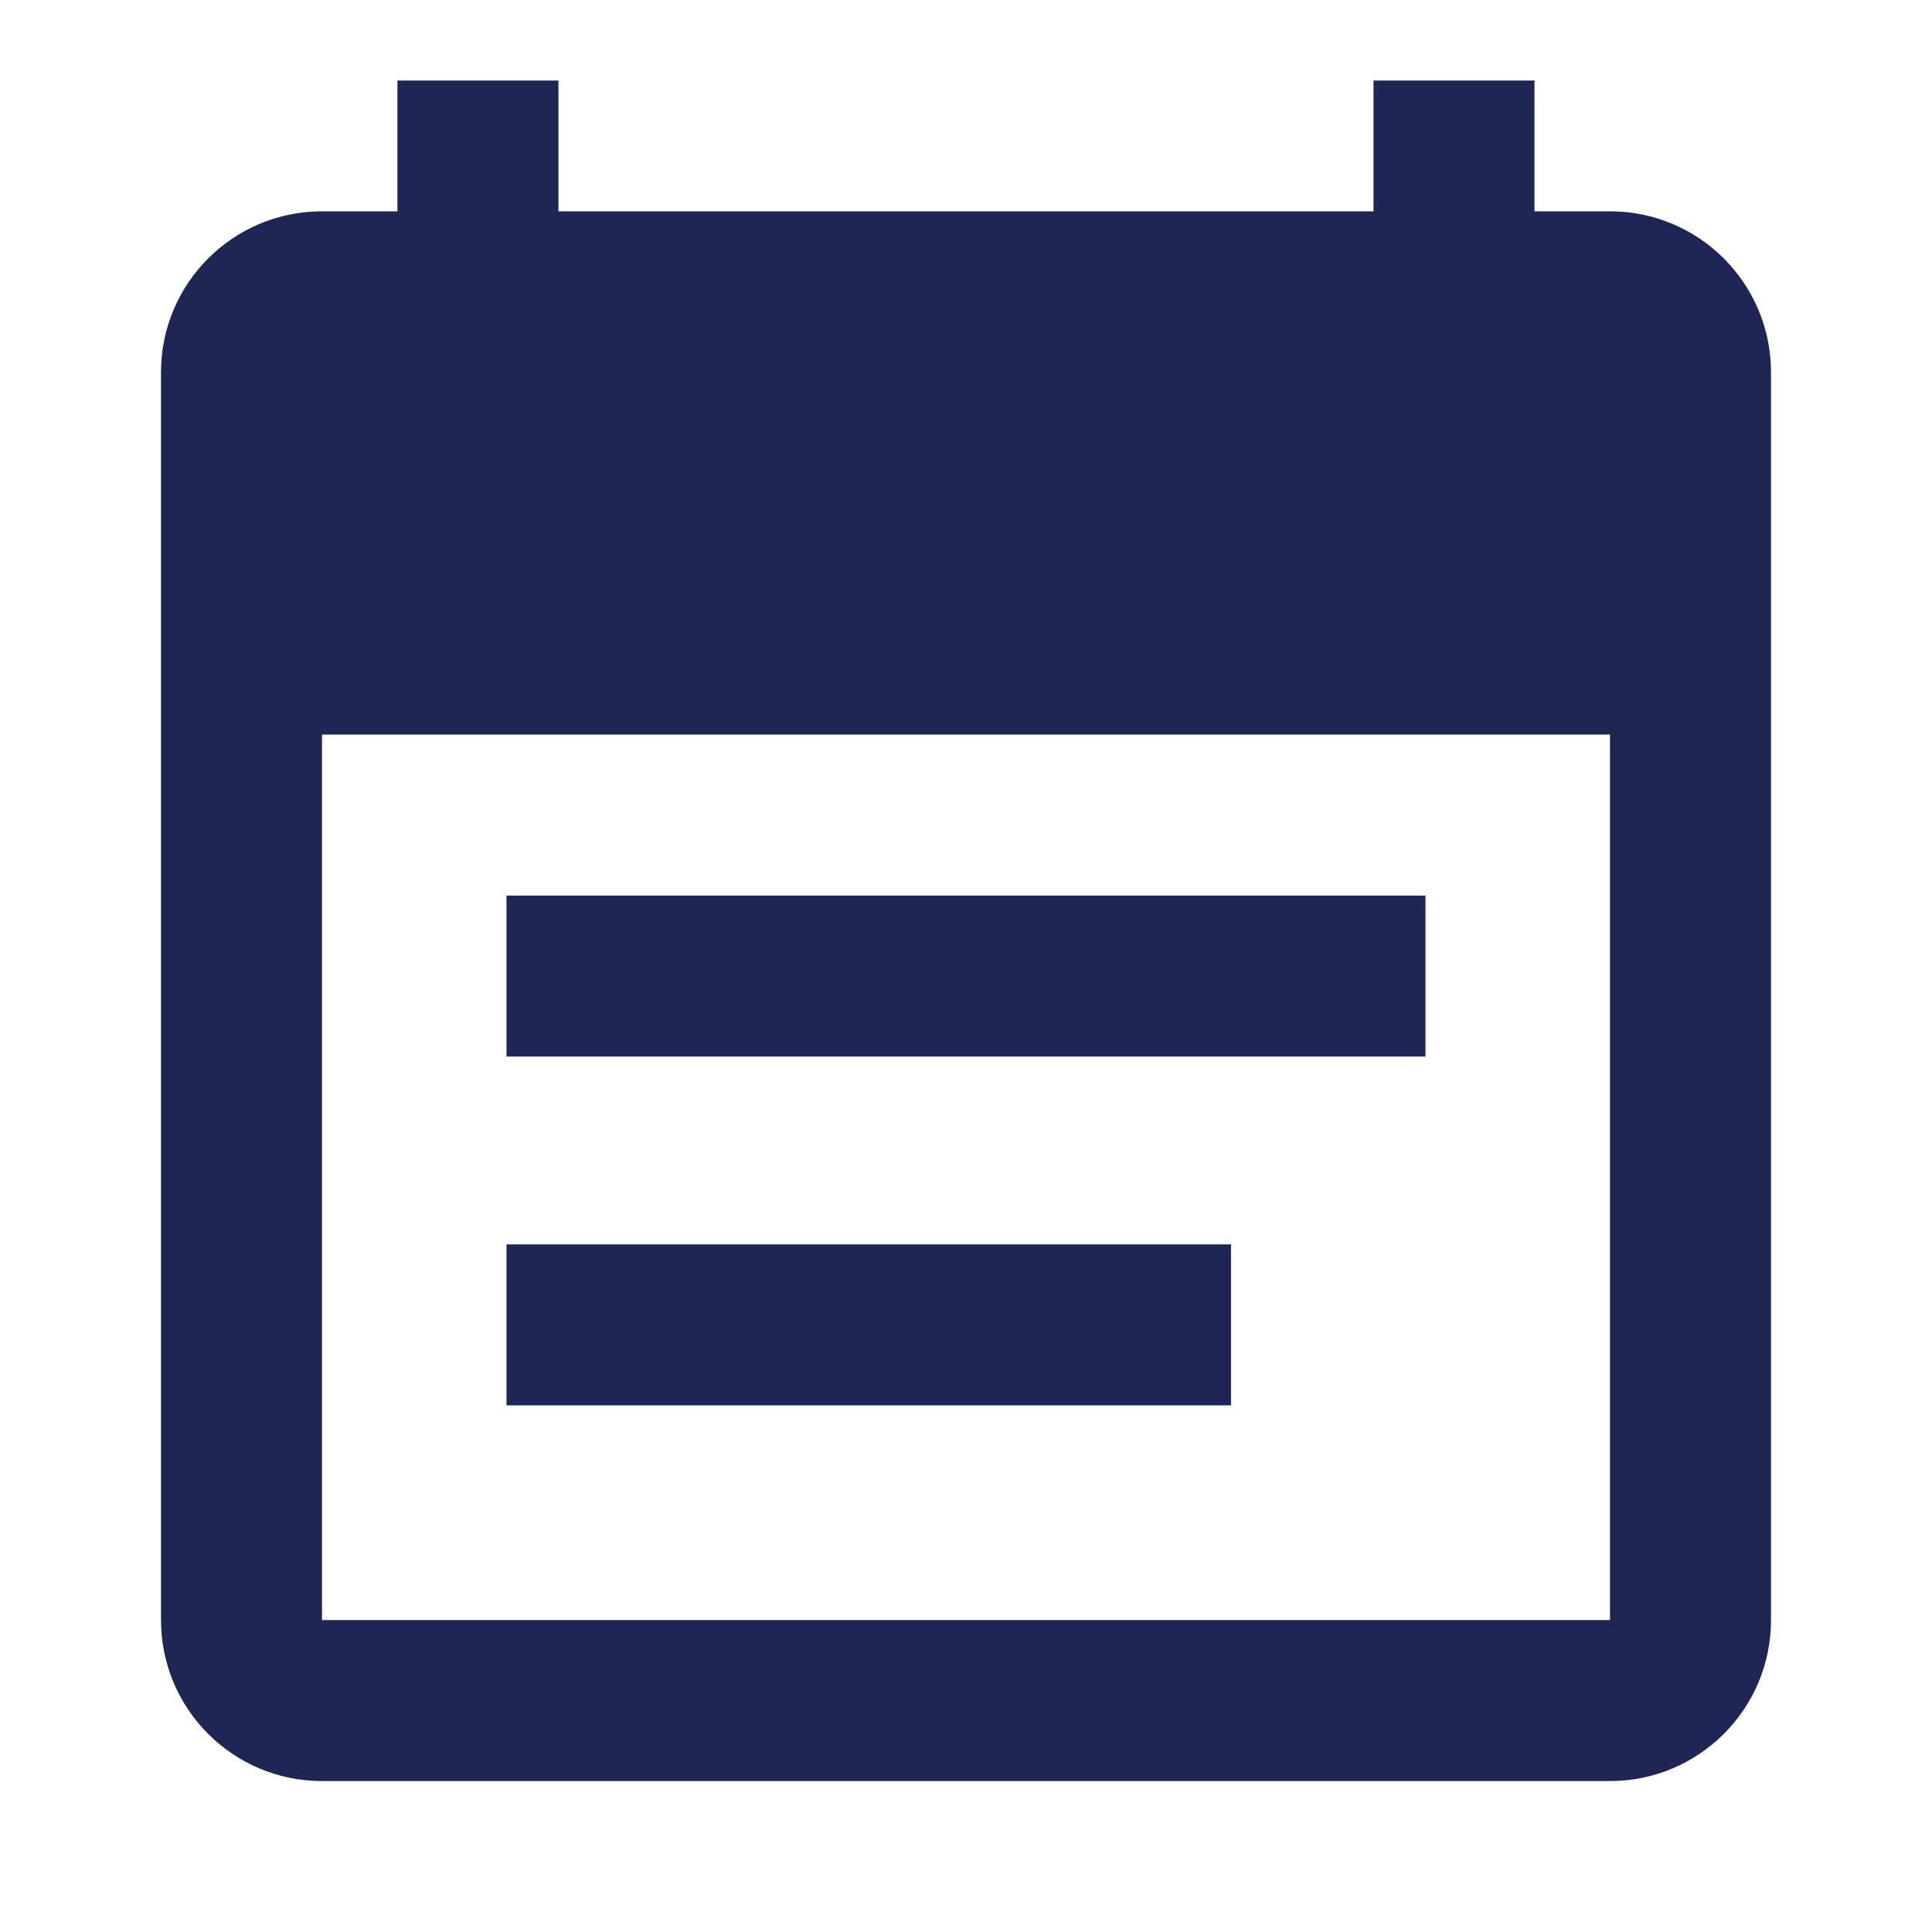
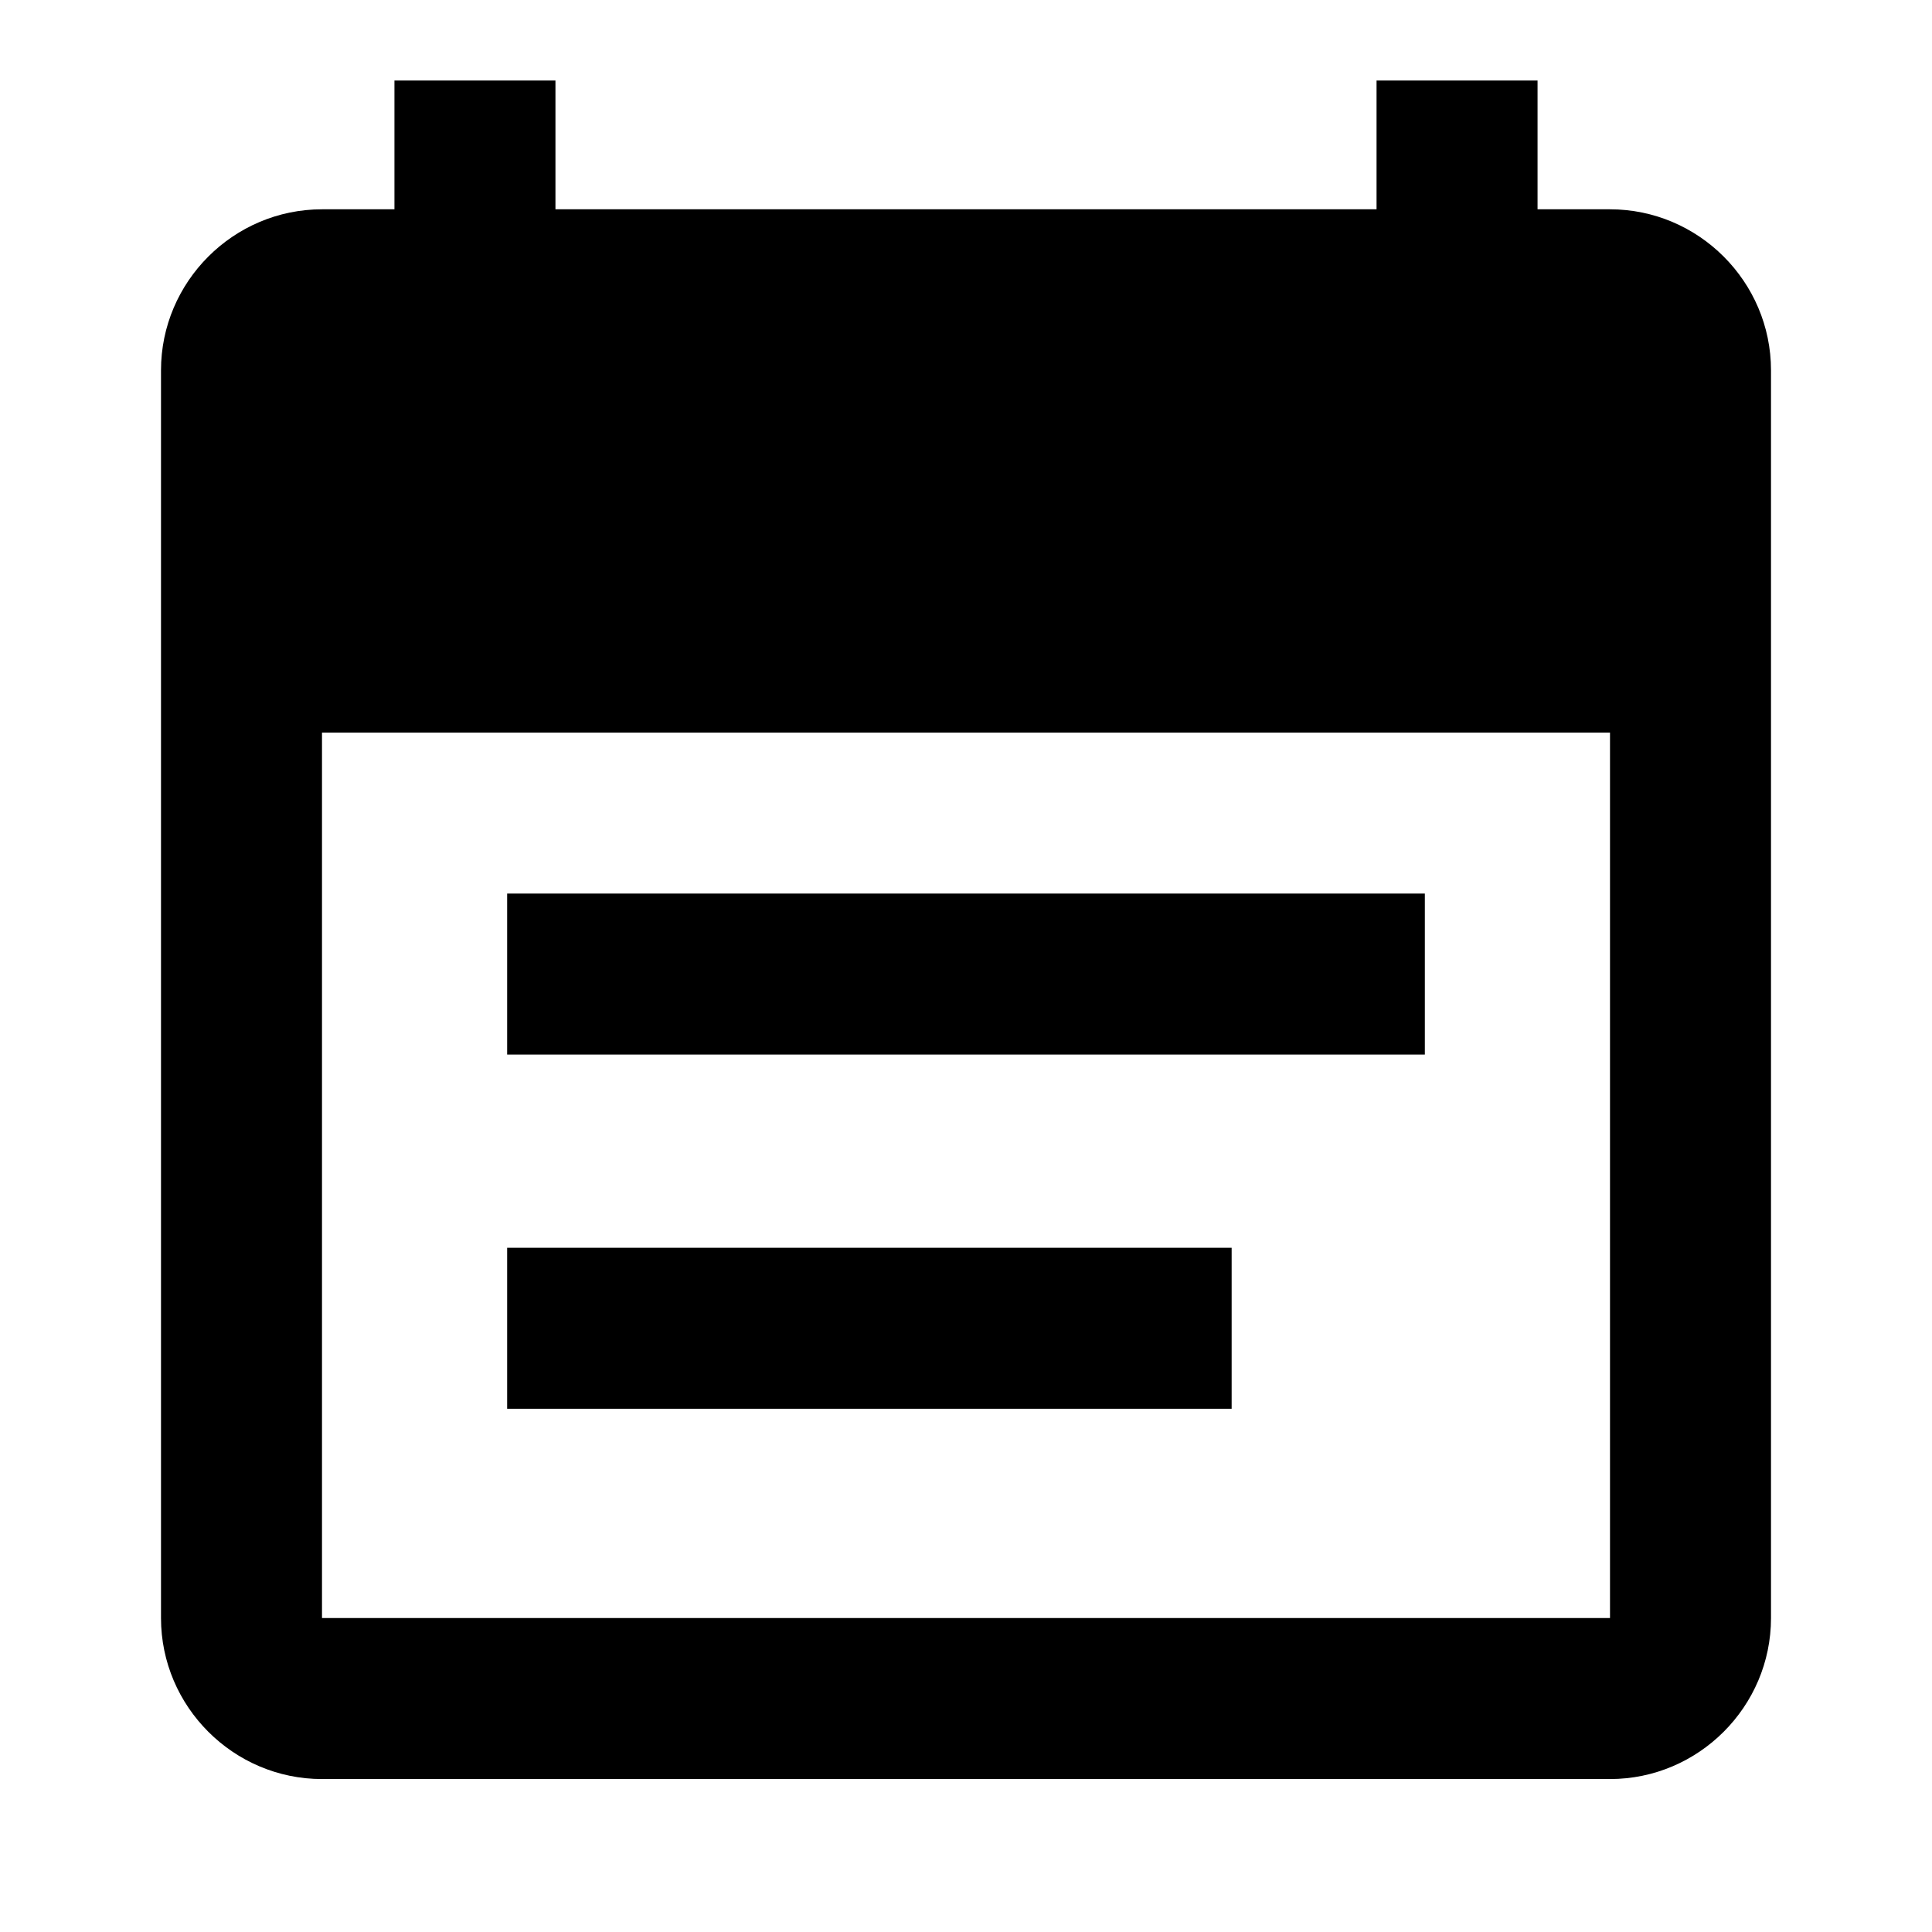
- <svg xmlns="http://www.w3.org/2000/svg" width="24px" height="24px" viewBox="0 0 24 24" version="1.1">
-   <defs />
-   <g id="Symbols" stroke="none" stroke-width="1" fill="none" fill-rule="evenodd">
-     <g id="Icon/utility/Indigo/24px/Calendar">
-       <rect id="Rectangle-6" x="0" y="0" width="24" height="24" />
-       <g id="Page-1" transform="translate(2, 1)" fill="#1F2555">
-         <path d="M2,19.125 L18,19.125 L18,8.125 L2,8.125 L2,19.125 Z M18,1.625 L17.062,1.625 L17.062,0 L15.062,0 L15.062,1.625 L4.937,1.625 L4.937,0 L2.937,0 L2.937,1.625 L2,1.625 C0.895,1.625 0,2.52 0,3.625 L0,19.125 C0,20.229 0.895,21.125 2,21.125 L18,21.125 C19.104,21.125 20,20.229 20,19.125 L20,3.625 C20,2.52 19.104,1.625 18,1.625 L18,1.625 Z" id="Fill-1" />
-         <polygon id="Fill-3" points="4.292 12.125 15.708 12.125 15.708 10.125 4.292 10.125" />
-         <polygon id="Fill-4" points="4.292 16.458 13.292 16.458 13.292 14.458 4.292 14.458" />
-       </g>
-     </g>
-   </g>
+ <svg xmlns="http://www.w3.org/2000/svg" version="1.1" id="Layer_1" x="0px" y="0px" viewBox="0 0 24 24" enable-background="new 0 0 24 24" xml:space="preserve">
+   <path fill-rule="evenodd" clip-rule="evenodd" d="M20,2.6h-0.9V1h-2v1.6H6.9V1h-2v1.6H4c-1.1,0-2,0.9-2,2v15.5c0,1.1,0.9,2,2,2h16  c1.1,0,2-0.9,2-2V4.6C22,3.5,21.1,2.6,20,2.6z M20,20.1H4v-11h16V20.1z M17.7,11.1H6.3v2h11.4V11.1z M15.3,15.5h-9v2h9V15.5z" />
</svg>
